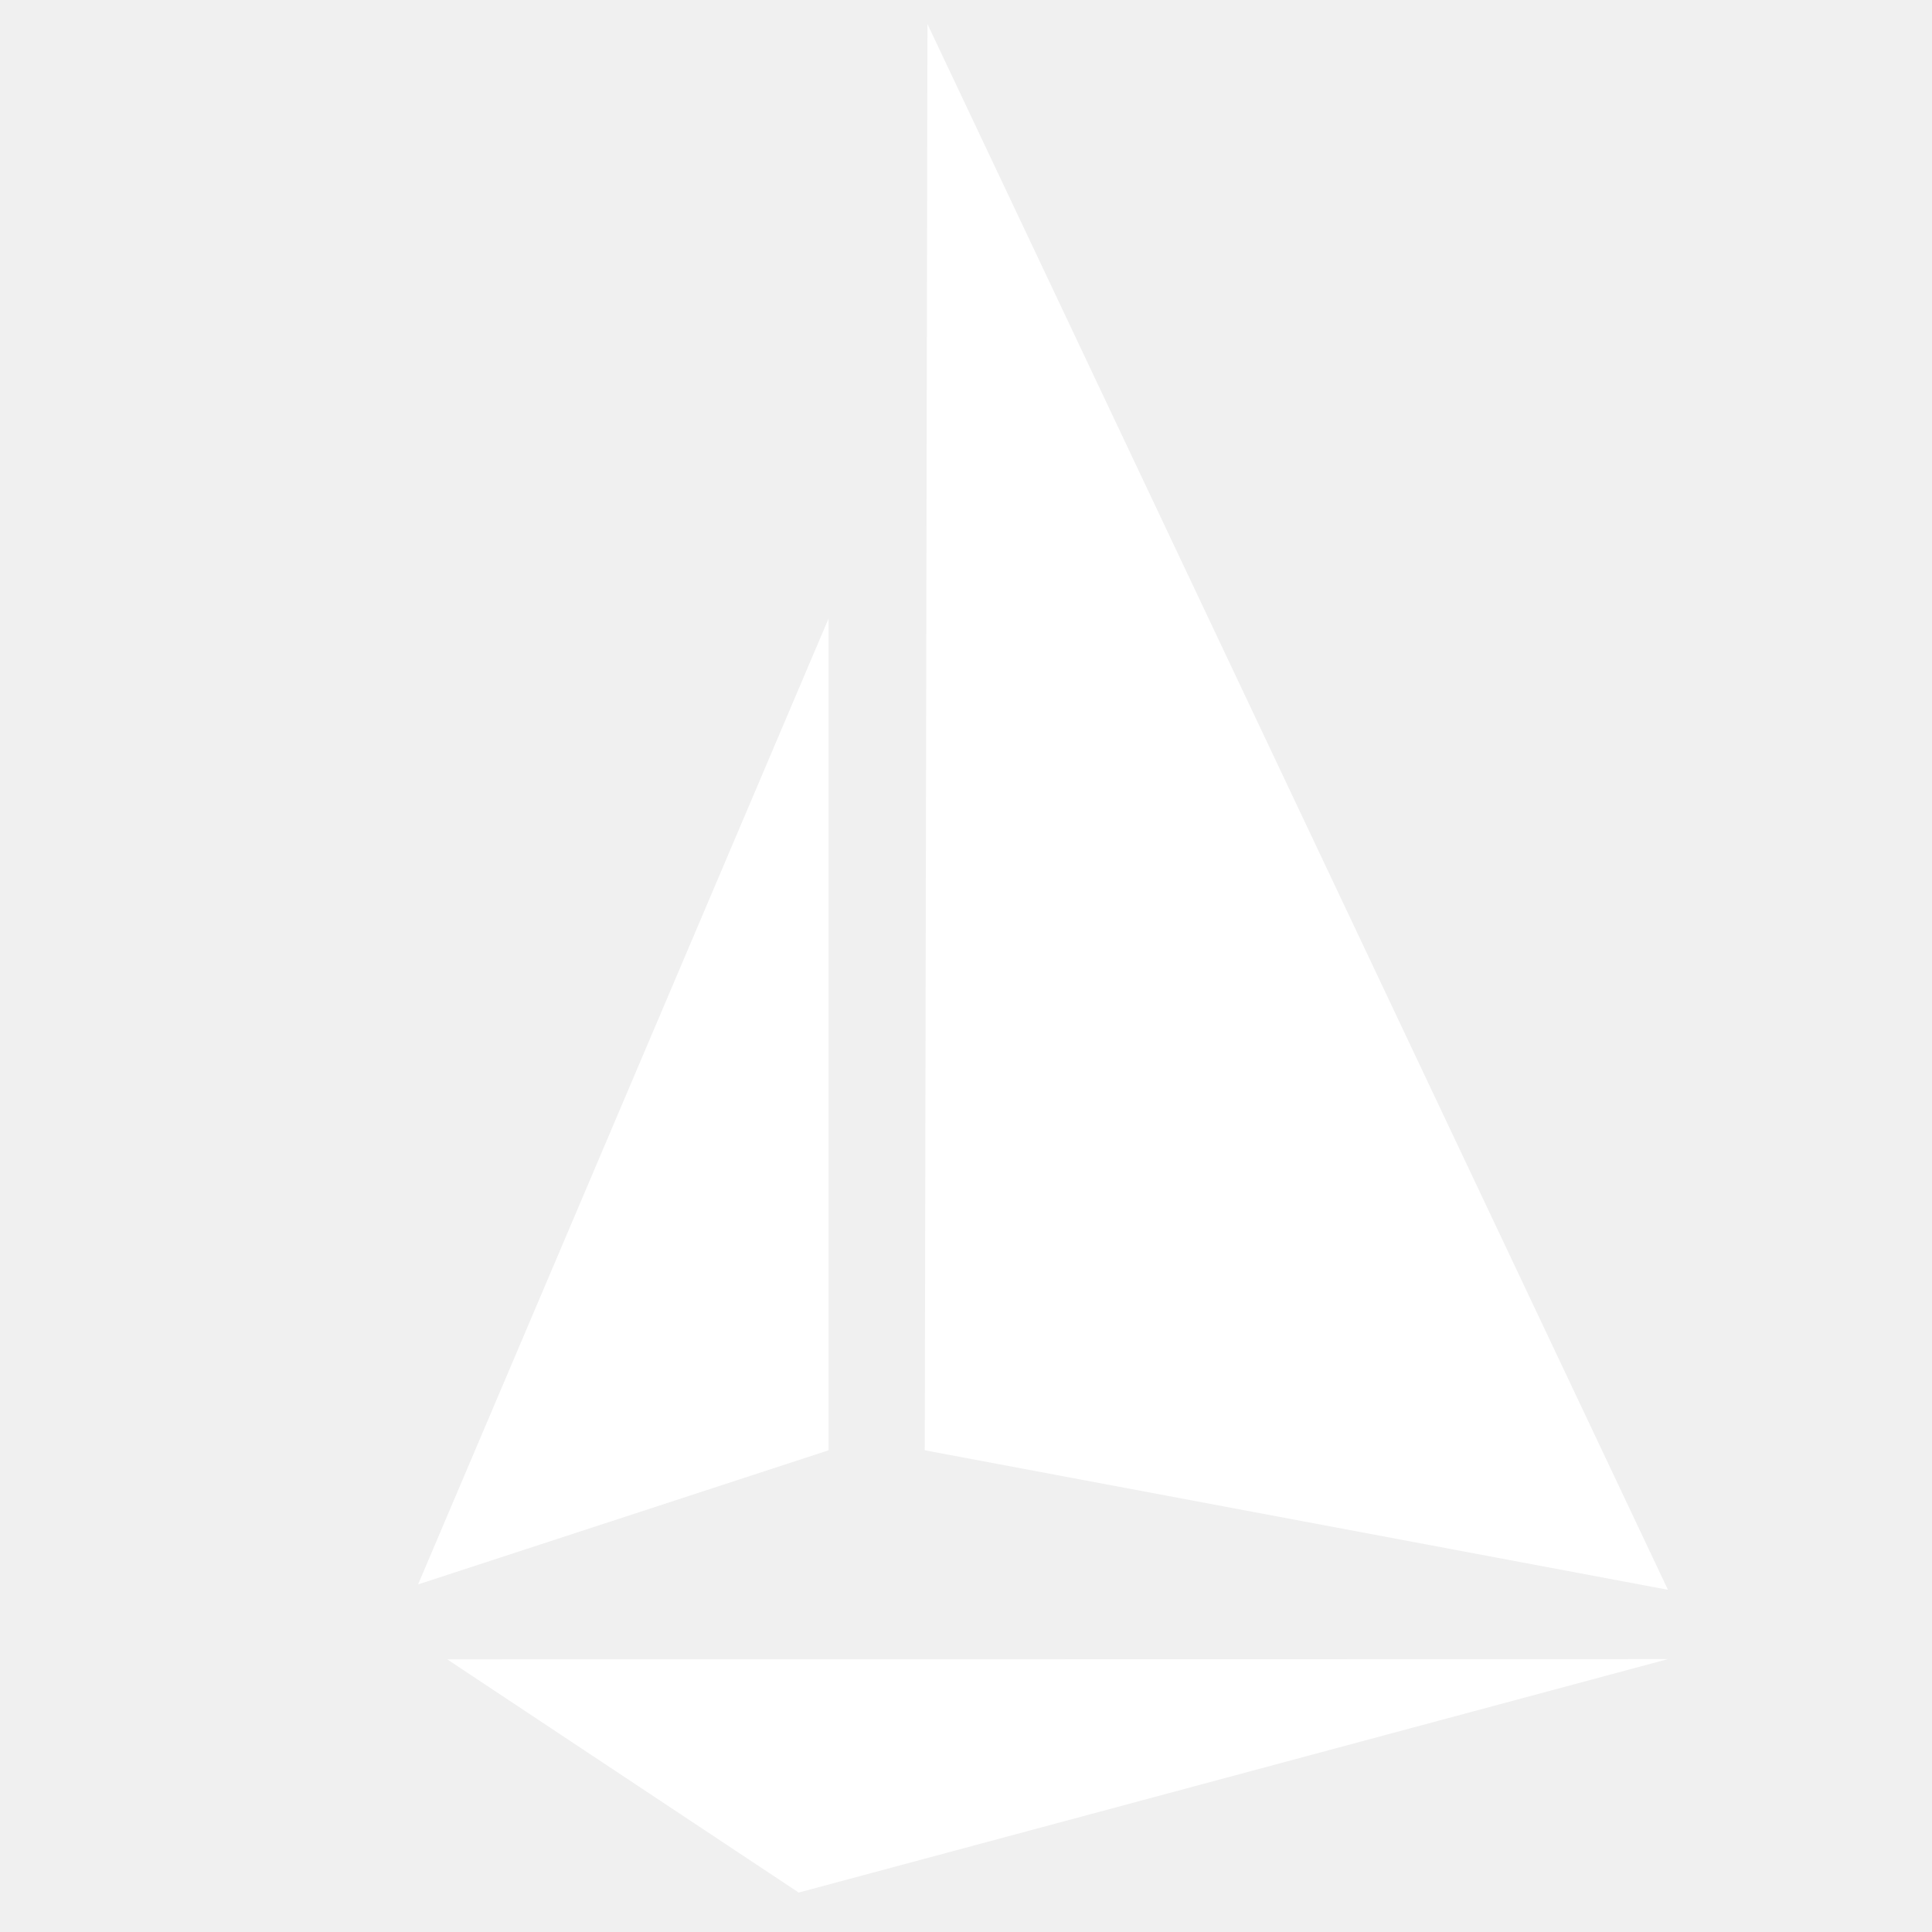
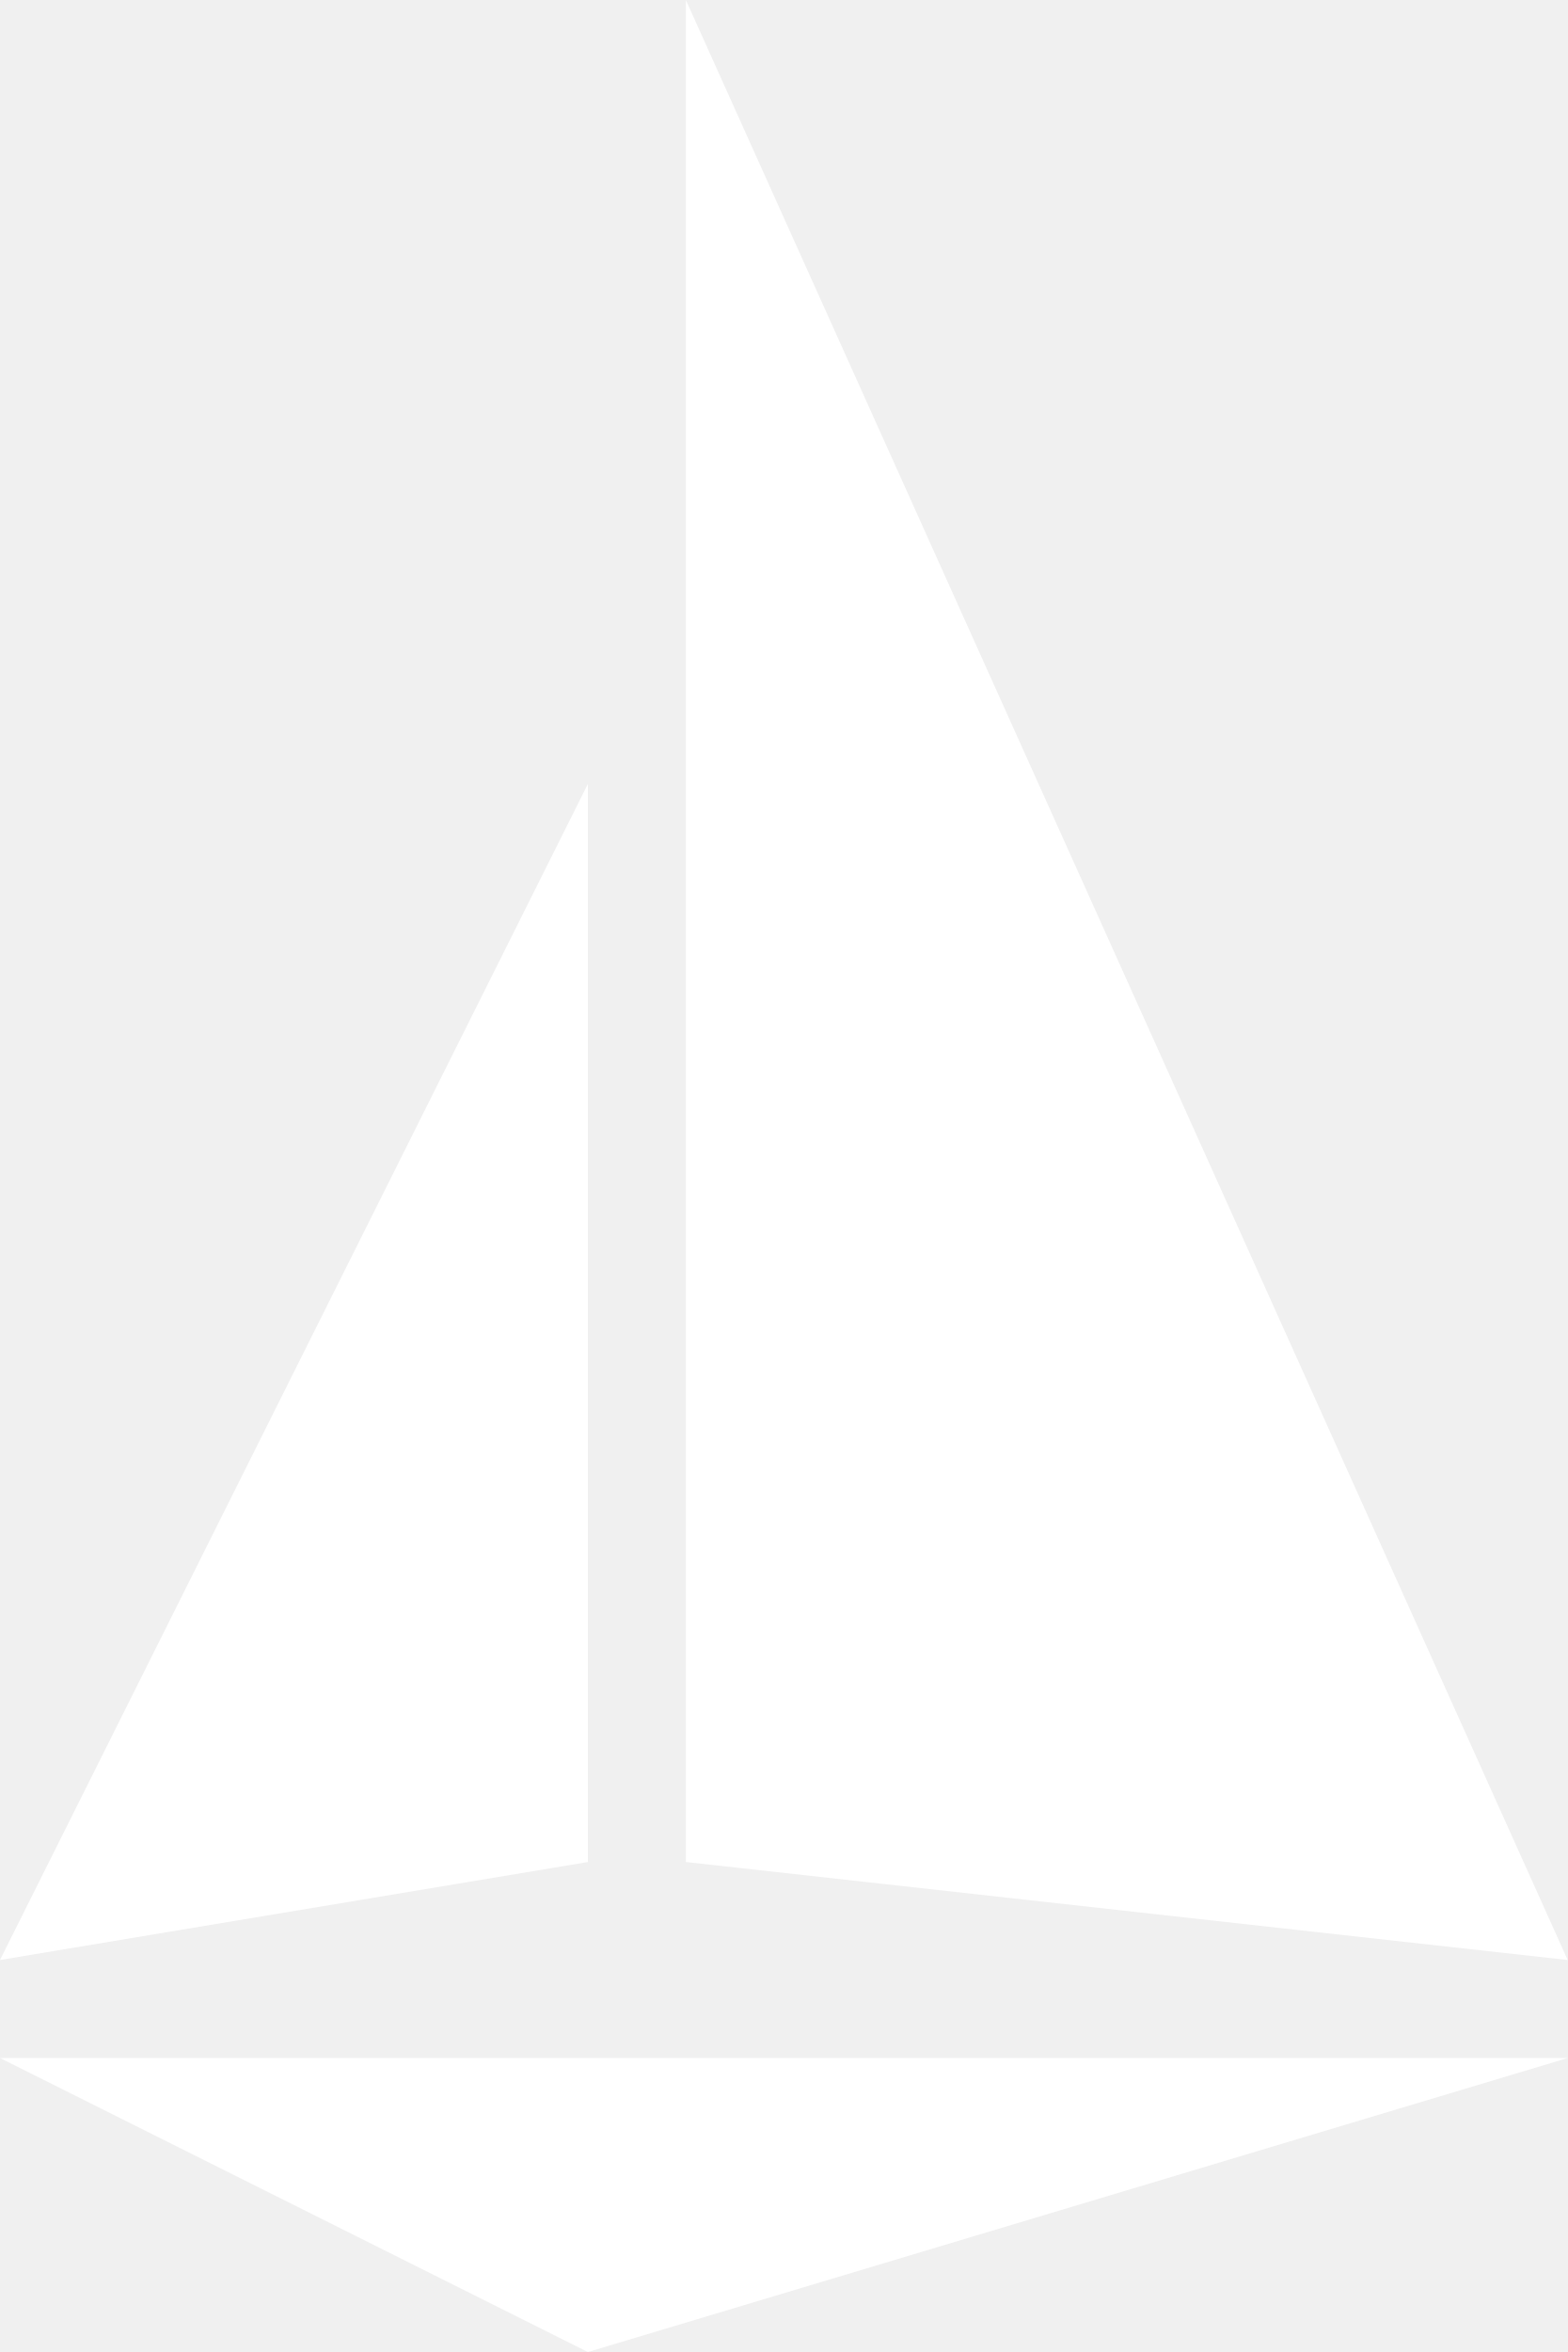
- <svg xmlns="http://www.w3.org/2000/svg" width="650" height="650" viewBox="0 0 650 650">
-   <path fill="transparent" stroke="transparent" stroke-width="1.01" d="M.505.504h648.99v648.99H.505z" />
-   <g fill="#fff">
-     <path d="M561.157 558.192l-292.45 78.538-118.25-78.463 410.7-.075zM278.76 208.106V487.93l-138.1 45.125 138.1-324.95z" />
-     <path d="M312.036 8.1l-.912 479.825 250.037 46.937L312.036 8.1z" stroke="none" stroke-opacity="0" />
+ <svg xmlns="http://www.w3.org/2000/svg" version="1.1" class="istio-logo" viewBox="0 0 160 240">
+   <g fill="#ffffff">
+     <g id="logo">
+       <polygon id="hull" points="0,210 160,210 60,240" />
+       <polygon id="mainsail" points="0,200 60,190 60,80" />
+       <polygon id="headsail" points="70,190 160,200 70,0" />
+     </g>
  </g>
</svg>
